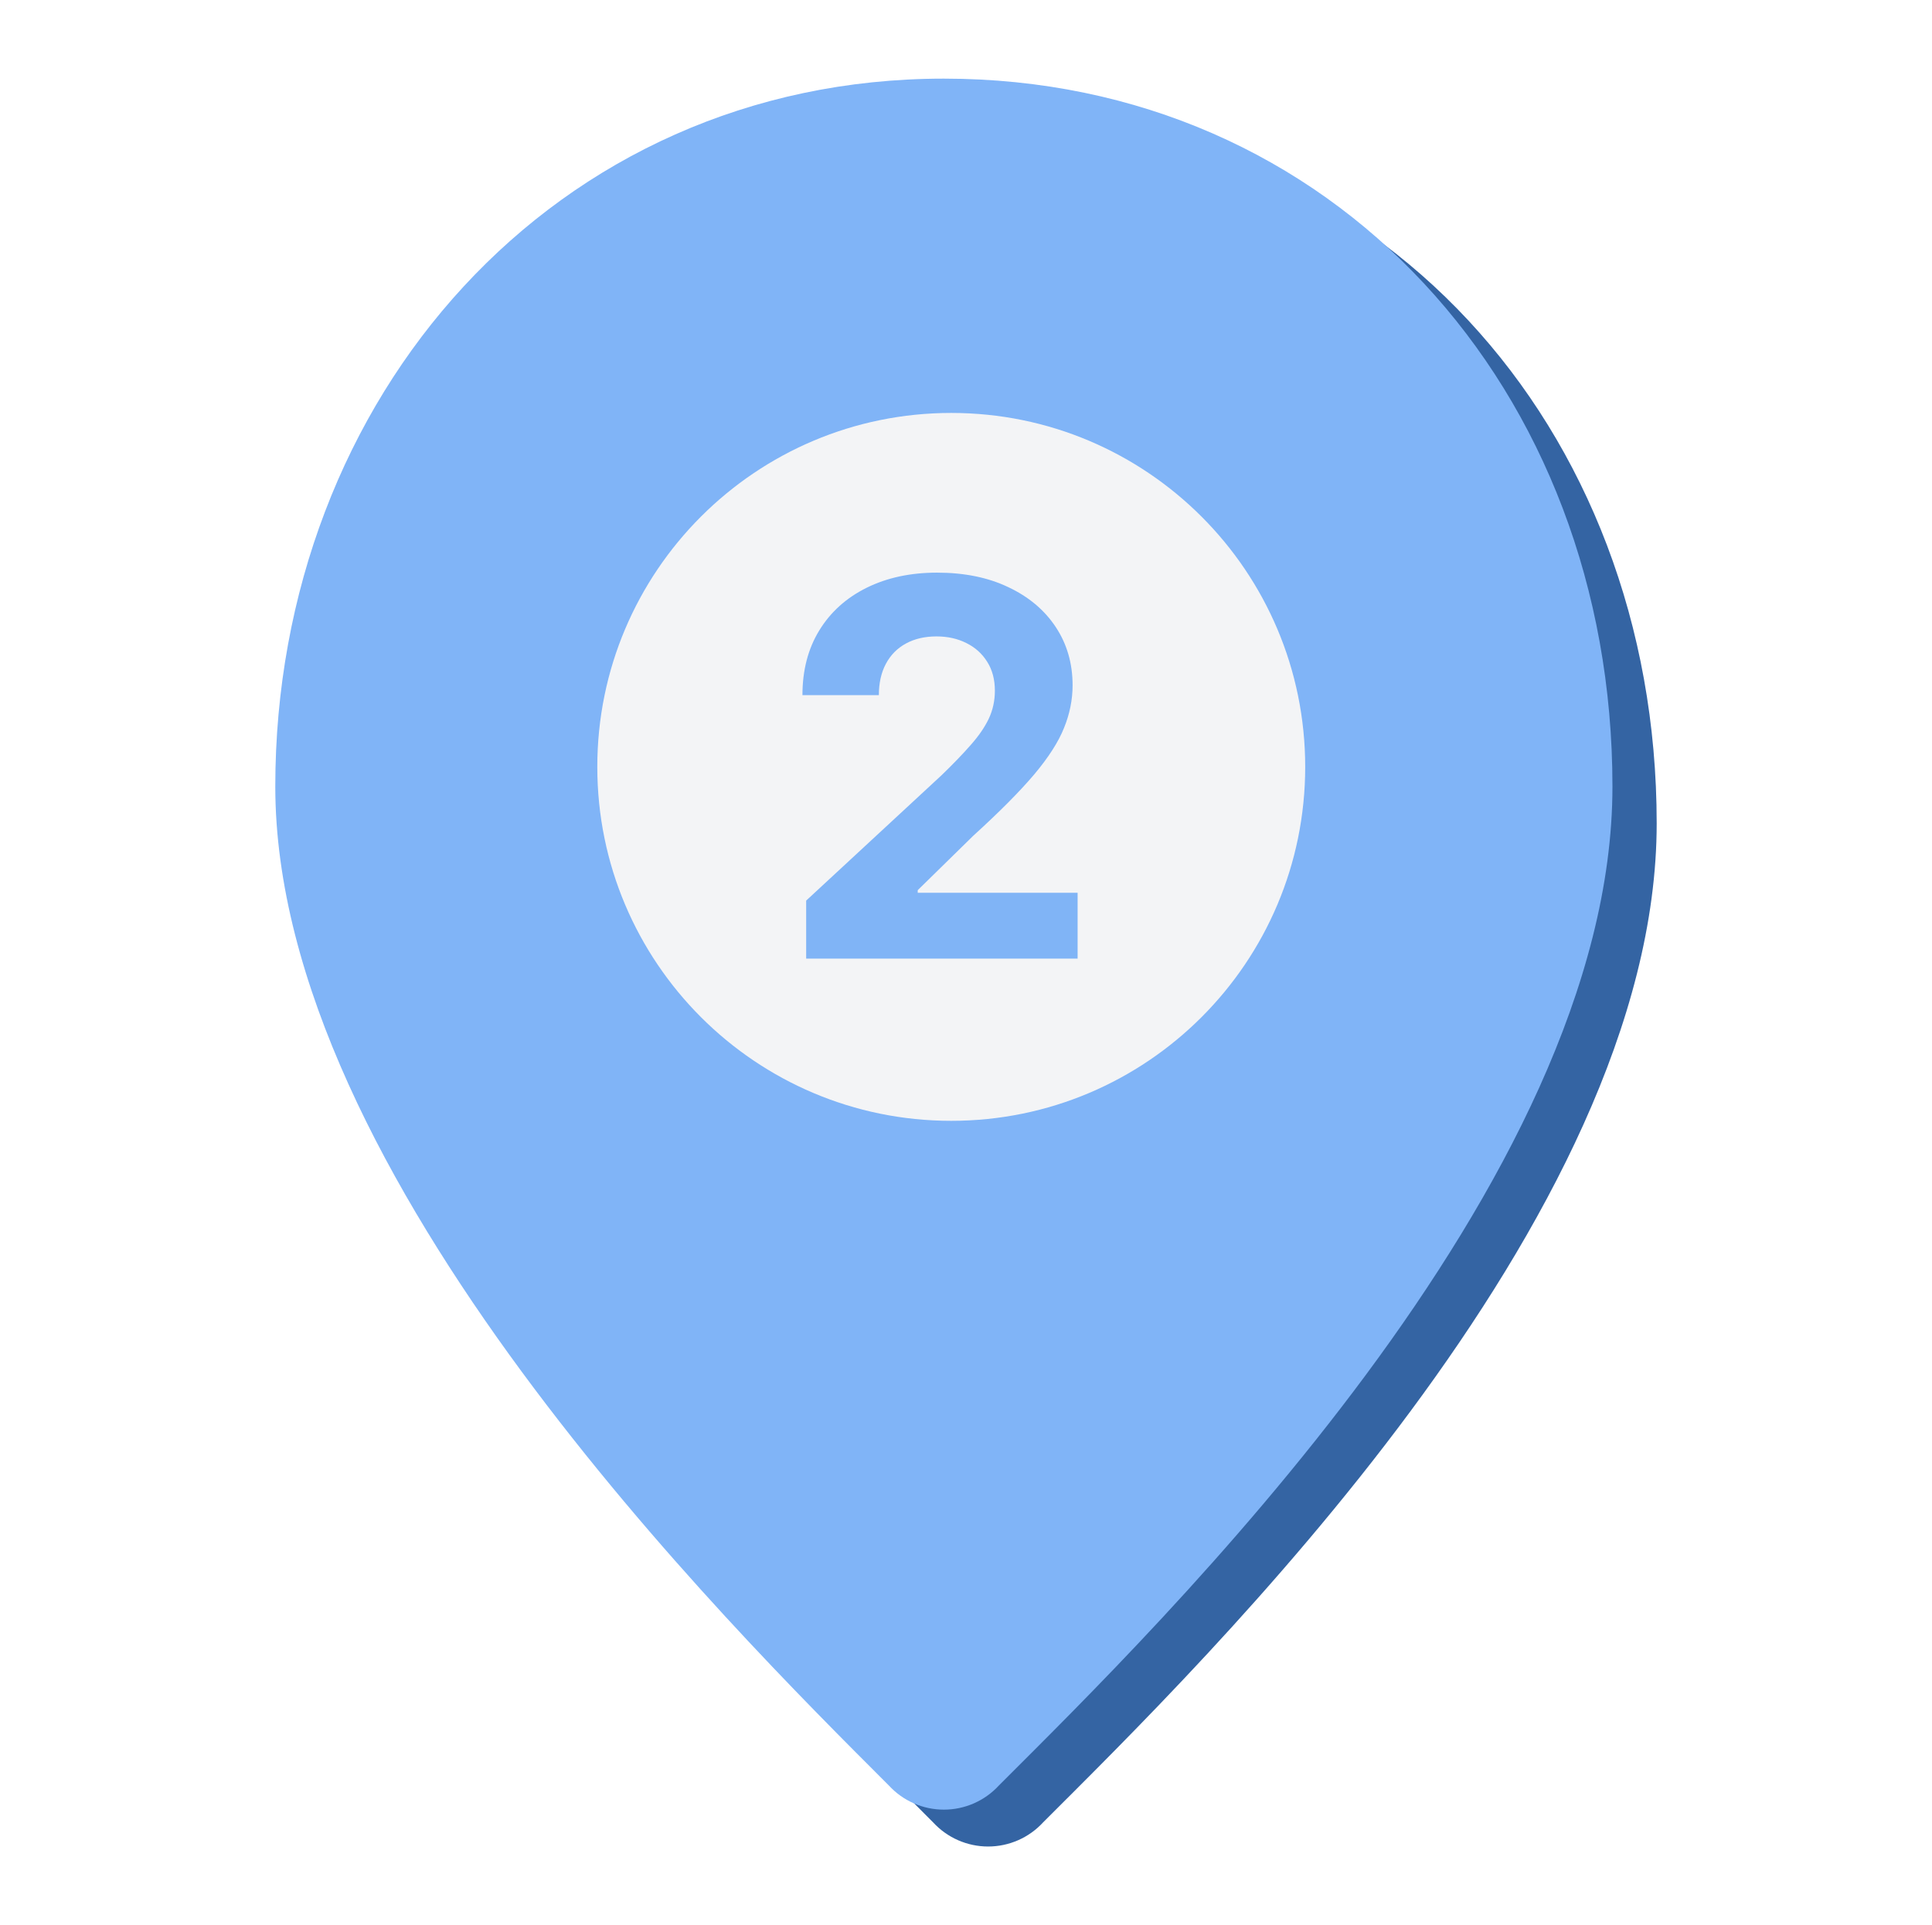
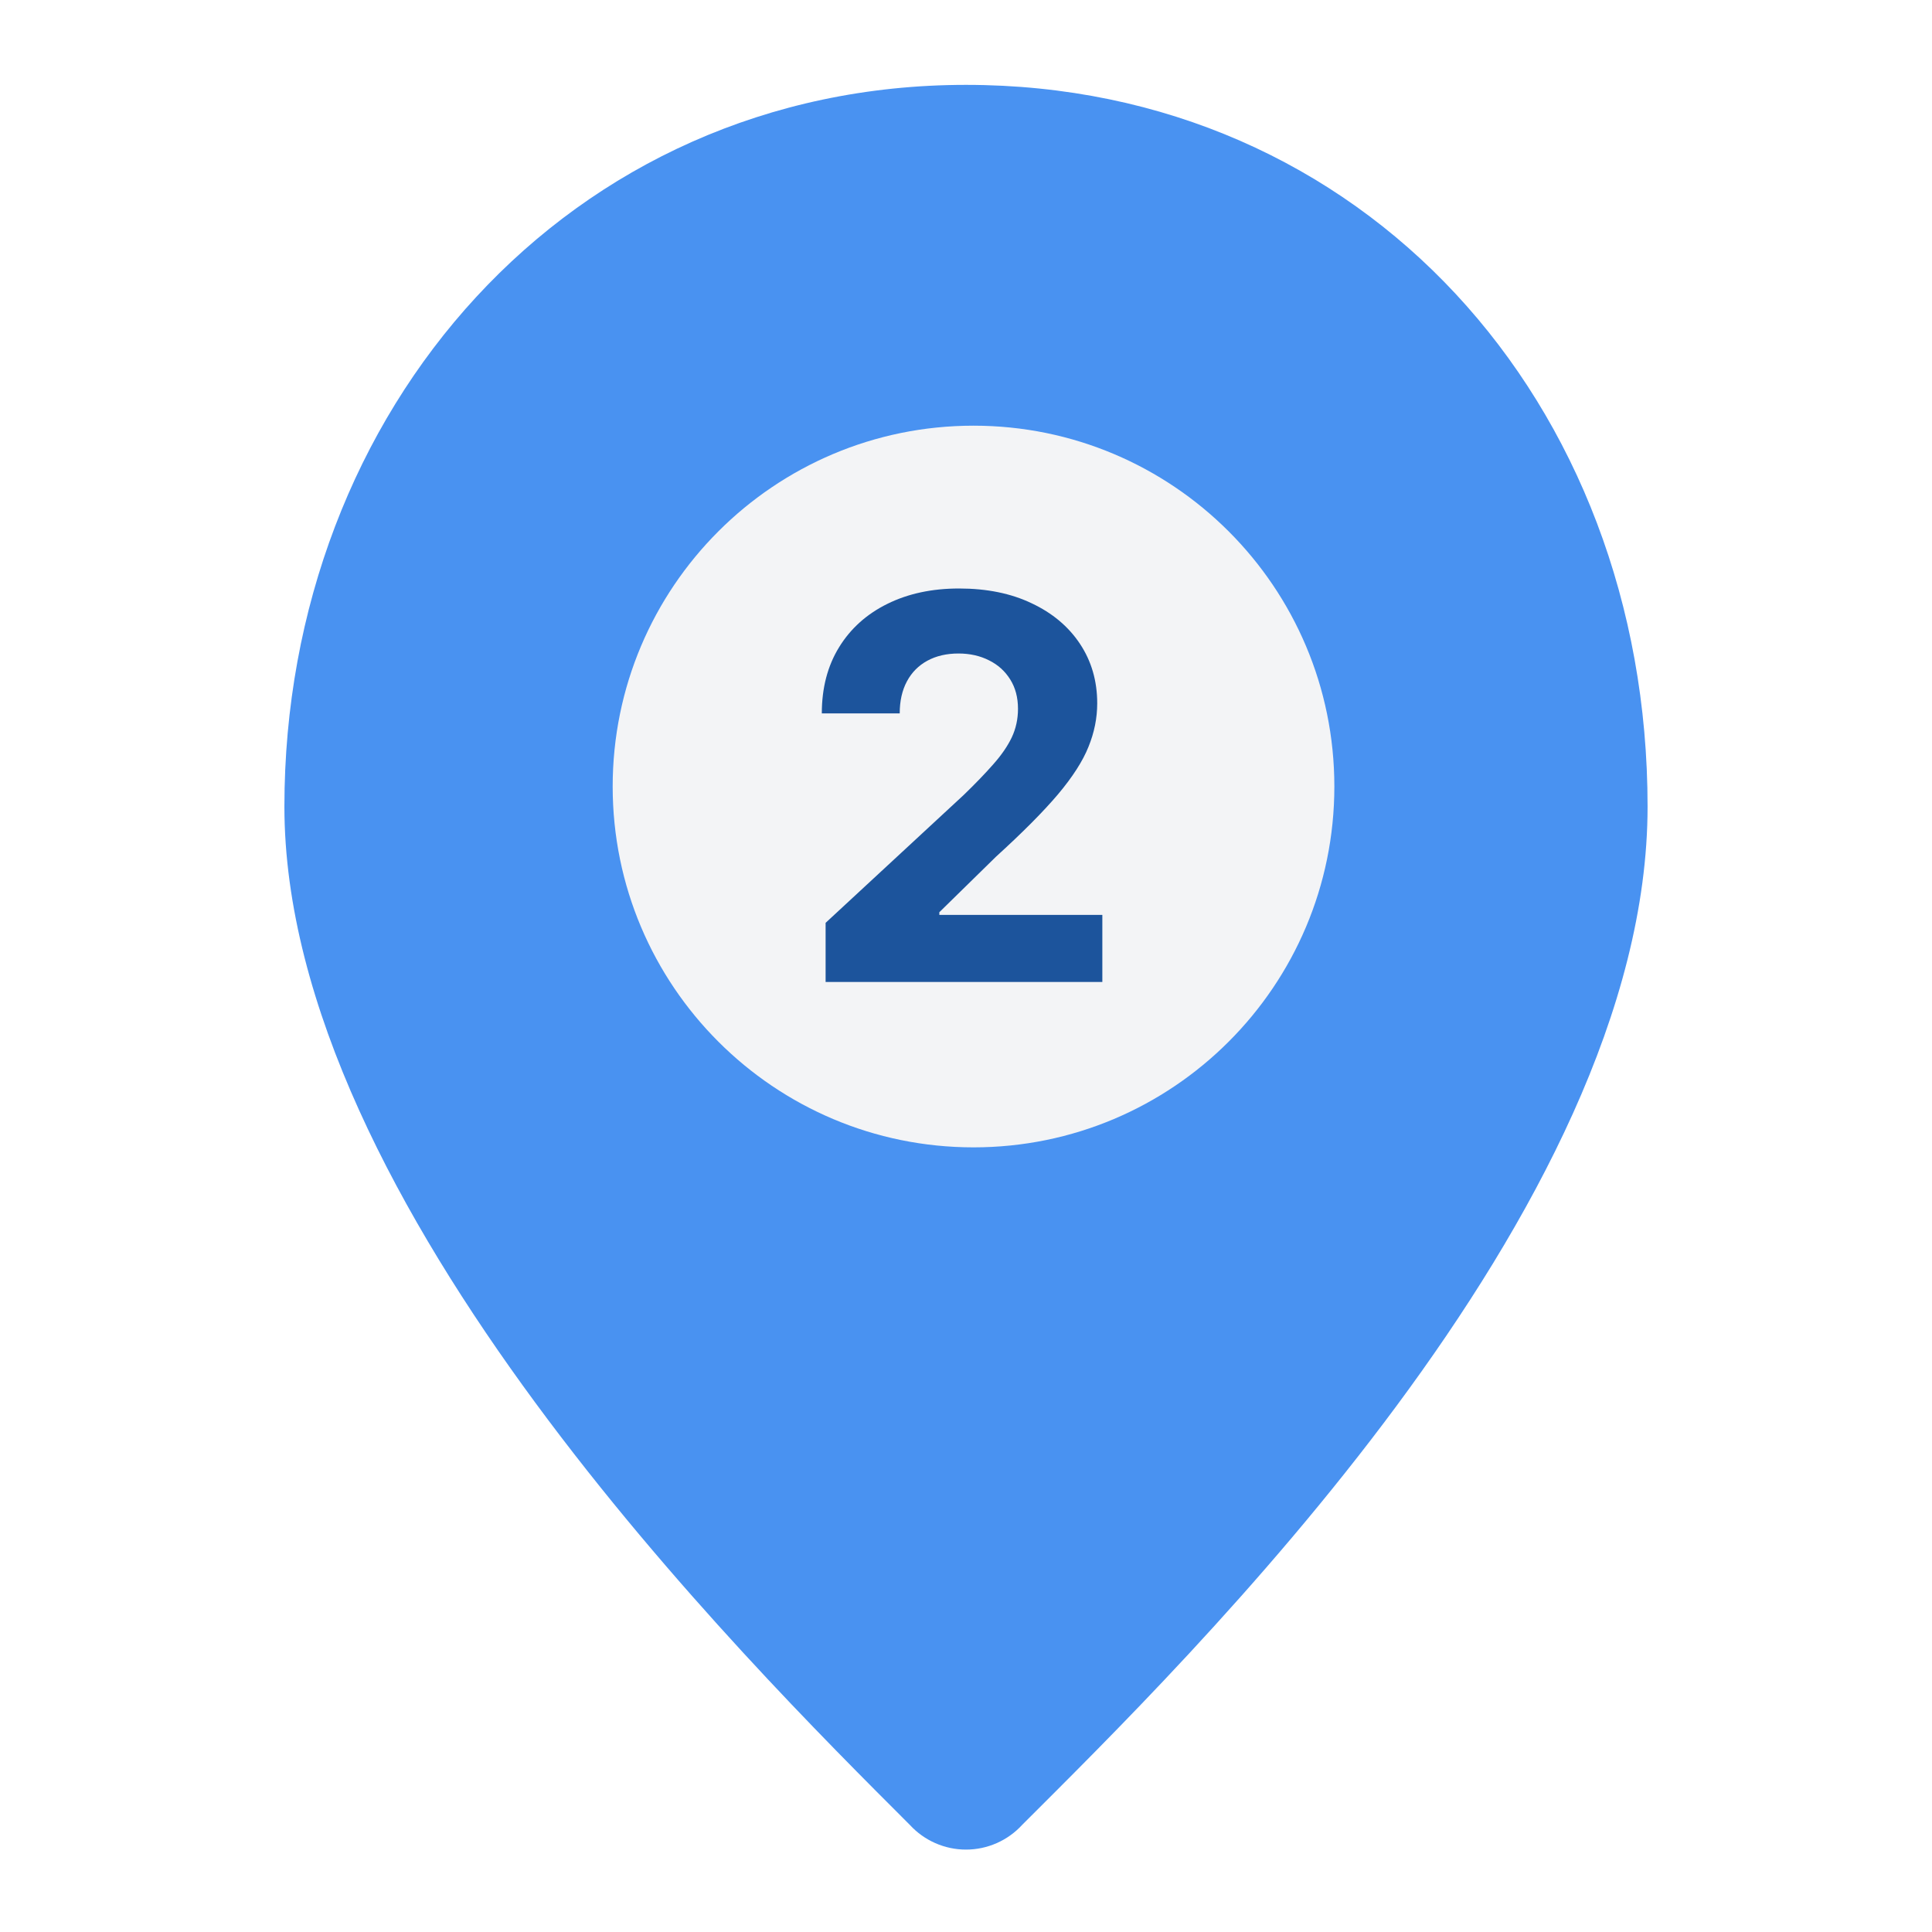
- <svg xmlns="http://www.w3.org/2000/svg" width="262" height="261" viewBox="0 0 262 261" fill="none">
-   <path d="M133.999 15.664C81.199 15.664 43.332 58.864 43.332 111.664C43.332 164.464 104.665 225.264 126.532 247.131C127.481 248.165 128.635 248.991 129.921 249.556C131.206 250.121 132.595 250.413 133.999 250.413C135.403 250.413 136.792 250.121 138.077 249.556C139.362 248.991 140.516 248.165 141.465 247.131C163.332 225.264 224.665 165.531 224.665 111.664C224.665 57.797 186.799 15.664 133.999 15.664ZM164.399 104.731L153.199 115.397L155.865 131.931C155.934 132.919 155.752 133.908 155.335 134.806C154.918 135.705 154.281 136.483 153.482 137.069C152.684 137.654 151.75 138.028 150.768 138.156C149.785 138.283 148.787 138.16 147.865 137.797L133.999 127.664L120.132 137.797C119.21 138.16 118.212 138.283 117.23 138.156C116.248 138.028 115.314 137.654 114.515 137.069C113.717 136.483 113.079 135.705 112.663 134.806C112.246 133.908 112.063 132.919 112.132 131.931L114.799 115.397L103.599 104.731C102.926 103.961 102.466 103.028 102.264 102.025C102.063 101.023 102.127 99.985 102.45 99.015C102.774 98.044 103.345 97.175 104.108 96.494C104.871 95.813 105.798 95.343 106.799 95.131L122.265 92.997L129.199 77.531C129.635 76.629 130.317 75.869 131.166 75.337C132.015 74.804 132.997 74.522 133.999 74.522C135.001 74.522 135.982 74.804 136.831 75.337C137.68 75.869 138.362 76.629 138.799 77.531L145.732 92.997L161.199 95.131C162.199 95.343 163.127 95.813 163.89 96.494C164.652 97.175 165.224 98.044 165.547 99.015C165.871 99.985 165.935 101.023 165.733 102.025C165.532 103.028 165.072 103.961 164.399 104.731Z" fill="#3464A3" />
-   <circle cx="135" cy="109" r="48" fill="#F3F4F6" />
-   <path d="M127.999 10.664C75.199 10.664 37.332 53.864 37.332 106.664C37.332 159.464 98.665 220.264 120.532 242.131C121.481 243.165 122.635 243.991 123.921 244.556C125.206 245.121 126.595 245.413 127.999 245.413C129.403 245.413 130.792 245.121 132.077 244.556C133.362 243.991 134.516 243.165 135.465 242.131C157.332 220.264 218.665 160.531 218.665 106.664C218.665 52.797 180.799 10.664 127.999 10.664ZM158.399 99.731L147.199 110.397L149.865 126.931C149.934 127.919 149.752 128.908 149.335 129.806C148.918 130.705 148.281 131.483 147.482 132.069C146.684 132.654 145.75 133.028 144.768 133.156C143.785 133.283 142.787 133.16 141.865 132.797L127.999 122.664L114.132 132.797C113.21 133.16 112.212 133.283 111.23 133.156C110.248 133.028 109.314 132.654 108.515 132.069C107.717 131.483 107.079 130.705 106.663 129.806C106.246 128.908 106.063 127.919 106.132 126.931L108.799 110.397L97.599 99.731C96.926 98.961 96.466 98.028 96.264 97.025C96.063 96.023 96.127 94.985 96.45 94.015C96.774 93.044 97.345 92.175 98.108 91.494C98.871 90.813 99.798 90.343 100.799 90.131L116.265 87.997L123.199 72.531C123.635 71.629 124.317 70.869 125.166 70.337C126.015 69.804 126.997 69.522 127.999 69.522C129.001 69.522 129.982 69.804 130.831 70.337C131.68 70.869 132.362 71.629 132.799 72.531L139.732 87.997L155.199 90.131C156.199 90.343 157.127 90.813 157.89 91.494C158.652 92.175 159.224 93.044 159.547 94.015C159.871 94.985 159.935 96.023 159.733 97.025C159.532 98.028 159.072 98.961 158.399 99.731Z" fill="#80B4F7" />
-   <circle cx="129" cy="104" r="48" fill="#F3F4F6" />
-   <path d="M109.325 130V122.134L127.705 105.115C129.268 103.602 130.579 102.24 131.638 101.03C132.714 99.82 133.529 98.635 134.084 97.475C134.638 96.299 134.916 95.029 134.916 93.668C134.916 92.155 134.571 90.853 133.882 89.76C133.193 88.651 132.252 87.802 131.058 87.213C129.865 86.608 128.512 86.306 126.999 86.306C125.419 86.306 124.041 86.625 122.864 87.264C121.687 87.903 120.78 88.819 120.141 90.012C119.502 91.206 119.183 92.626 119.183 94.273H108.82C108.82 90.894 109.585 87.961 111.115 85.474C112.644 82.986 114.787 81.061 117.544 79.7C120.301 78.338 123.477 77.658 127.075 77.658C130.772 77.658 133.991 78.313 136.731 79.624C139.488 80.919 141.631 82.717 143.16 85.02C144.69 87.323 145.455 89.962 145.455 92.937C145.455 94.887 145.068 96.811 144.295 98.711C143.539 100.61 142.186 102.719 140.236 105.039C138.286 107.342 135.538 110.107 131.991 113.334L124.452 120.722V121.075H146.136V130H109.325Z" fill="#80B4F6" />
+ <svg xmlns="http://www.w3.org/2000/svg" width="257" height="257" viewBox="0 0 257 257" fill="none">
+   <path d="M128.499 11.289C75.699 11.289 37.832 54.489 37.832 107.289C37.832 160.089 99.165 220.889 121.032 242.756C121.981 243.79 123.135 244.616 124.421 245.181C125.706 245.746 127.095 246.038 128.499 246.038C129.903 246.038 131.292 245.746 132.577 245.181C133.862 244.616 135.016 243.79 135.965 242.756C157.832 220.889 219.165 161.156 219.165 107.289C219.165 53.422 181.299 11.289 128.499 11.289ZM158.899 100.356L147.699 111.022L150.365 127.556C150.434 128.544 150.252 129.533 149.835 130.431C149.418 131.33 148.781 132.108 147.982 132.694C147.184 133.279 146.25 133.653 145.268 133.781C144.285 133.908 143.287 133.785 142.365 133.422L128.499 123.289L114.632 133.422C113.71 133.785 112.712 133.908 111.73 133.781C110.748 133.653 109.814 133.279 109.015 132.694C108.217 132.108 107.579 131.33 107.163 130.431C106.746 129.533 106.563 128.544 106.632 127.556L109.299 111.022L98.099 100.356C97.426 99.586 96.966 98.653 96.764 97.65C96.563 96.648 96.627 95.61 96.95 94.64C97.274 93.669 97.845 92.8 98.608 92.119C99.371 91.438 100.298 90.968 101.299 90.756L116.765 88.622L123.699 73.156C124.135 72.254 124.817 71.494 125.666 70.962C126.515 70.429 127.497 70.147 128.499 70.147C129.501 70.147 130.482 70.429 131.331 70.962C132.18 71.494 132.862 72.254 133.299 73.156L140.232 88.622L155.699 90.756C156.699 90.968 157.627 91.438 158.39 92.119C159.152 92.8 159.724 93.669 160.047 94.64C160.371 95.61 160.435 96.648 160.233 97.65C160.032 98.653 159.572 99.586 158.899 100.356Z" fill="#4992F1" />
+   <circle cx="129.5" cy="104.625" r="48" fill="#F3F4F6" />
+   <path d="M109.825 130.625V122.759L128.205 105.74C129.768 104.227 131.079 102.865 132.138 101.655C133.214 100.445 134.029 99.26 134.584 98.1C135.138 96.924 135.416 95.654 135.416 94.293C135.416 92.78 135.071 91.478 134.382 90.385C133.693 89.276 132.752 88.427 131.558 87.838C130.365 87.233 129.012 86.931 127.499 86.931C125.919 86.931 124.541 87.25 123.364 87.889C122.187 88.528 121.28 89.444 120.641 90.637C120.002 91.831 119.683 93.251 119.683 94.898H109.32C109.32 91.519 110.085 88.586 111.615 86.099C113.144 83.611 115.287 81.686 118.044 80.325C120.801 78.963 123.977 78.283 127.575 78.283C131.272 78.283 134.491 78.938 137.231 80.249C139.988 81.544 142.131 83.342 143.66 85.645C145.19 87.948 145.955 90.587 145.955 93.562C145.955 95.512 145.568 97.436 144.795 99.336C144.039 101.235 142.686 103.344 140.736 105.664C138.786 107.967 136.038 110.732 132.491 113.959L124.952 121.347V121.7H146.636V130.625H109.825Z" fill="#1C549C" />
</svg>
